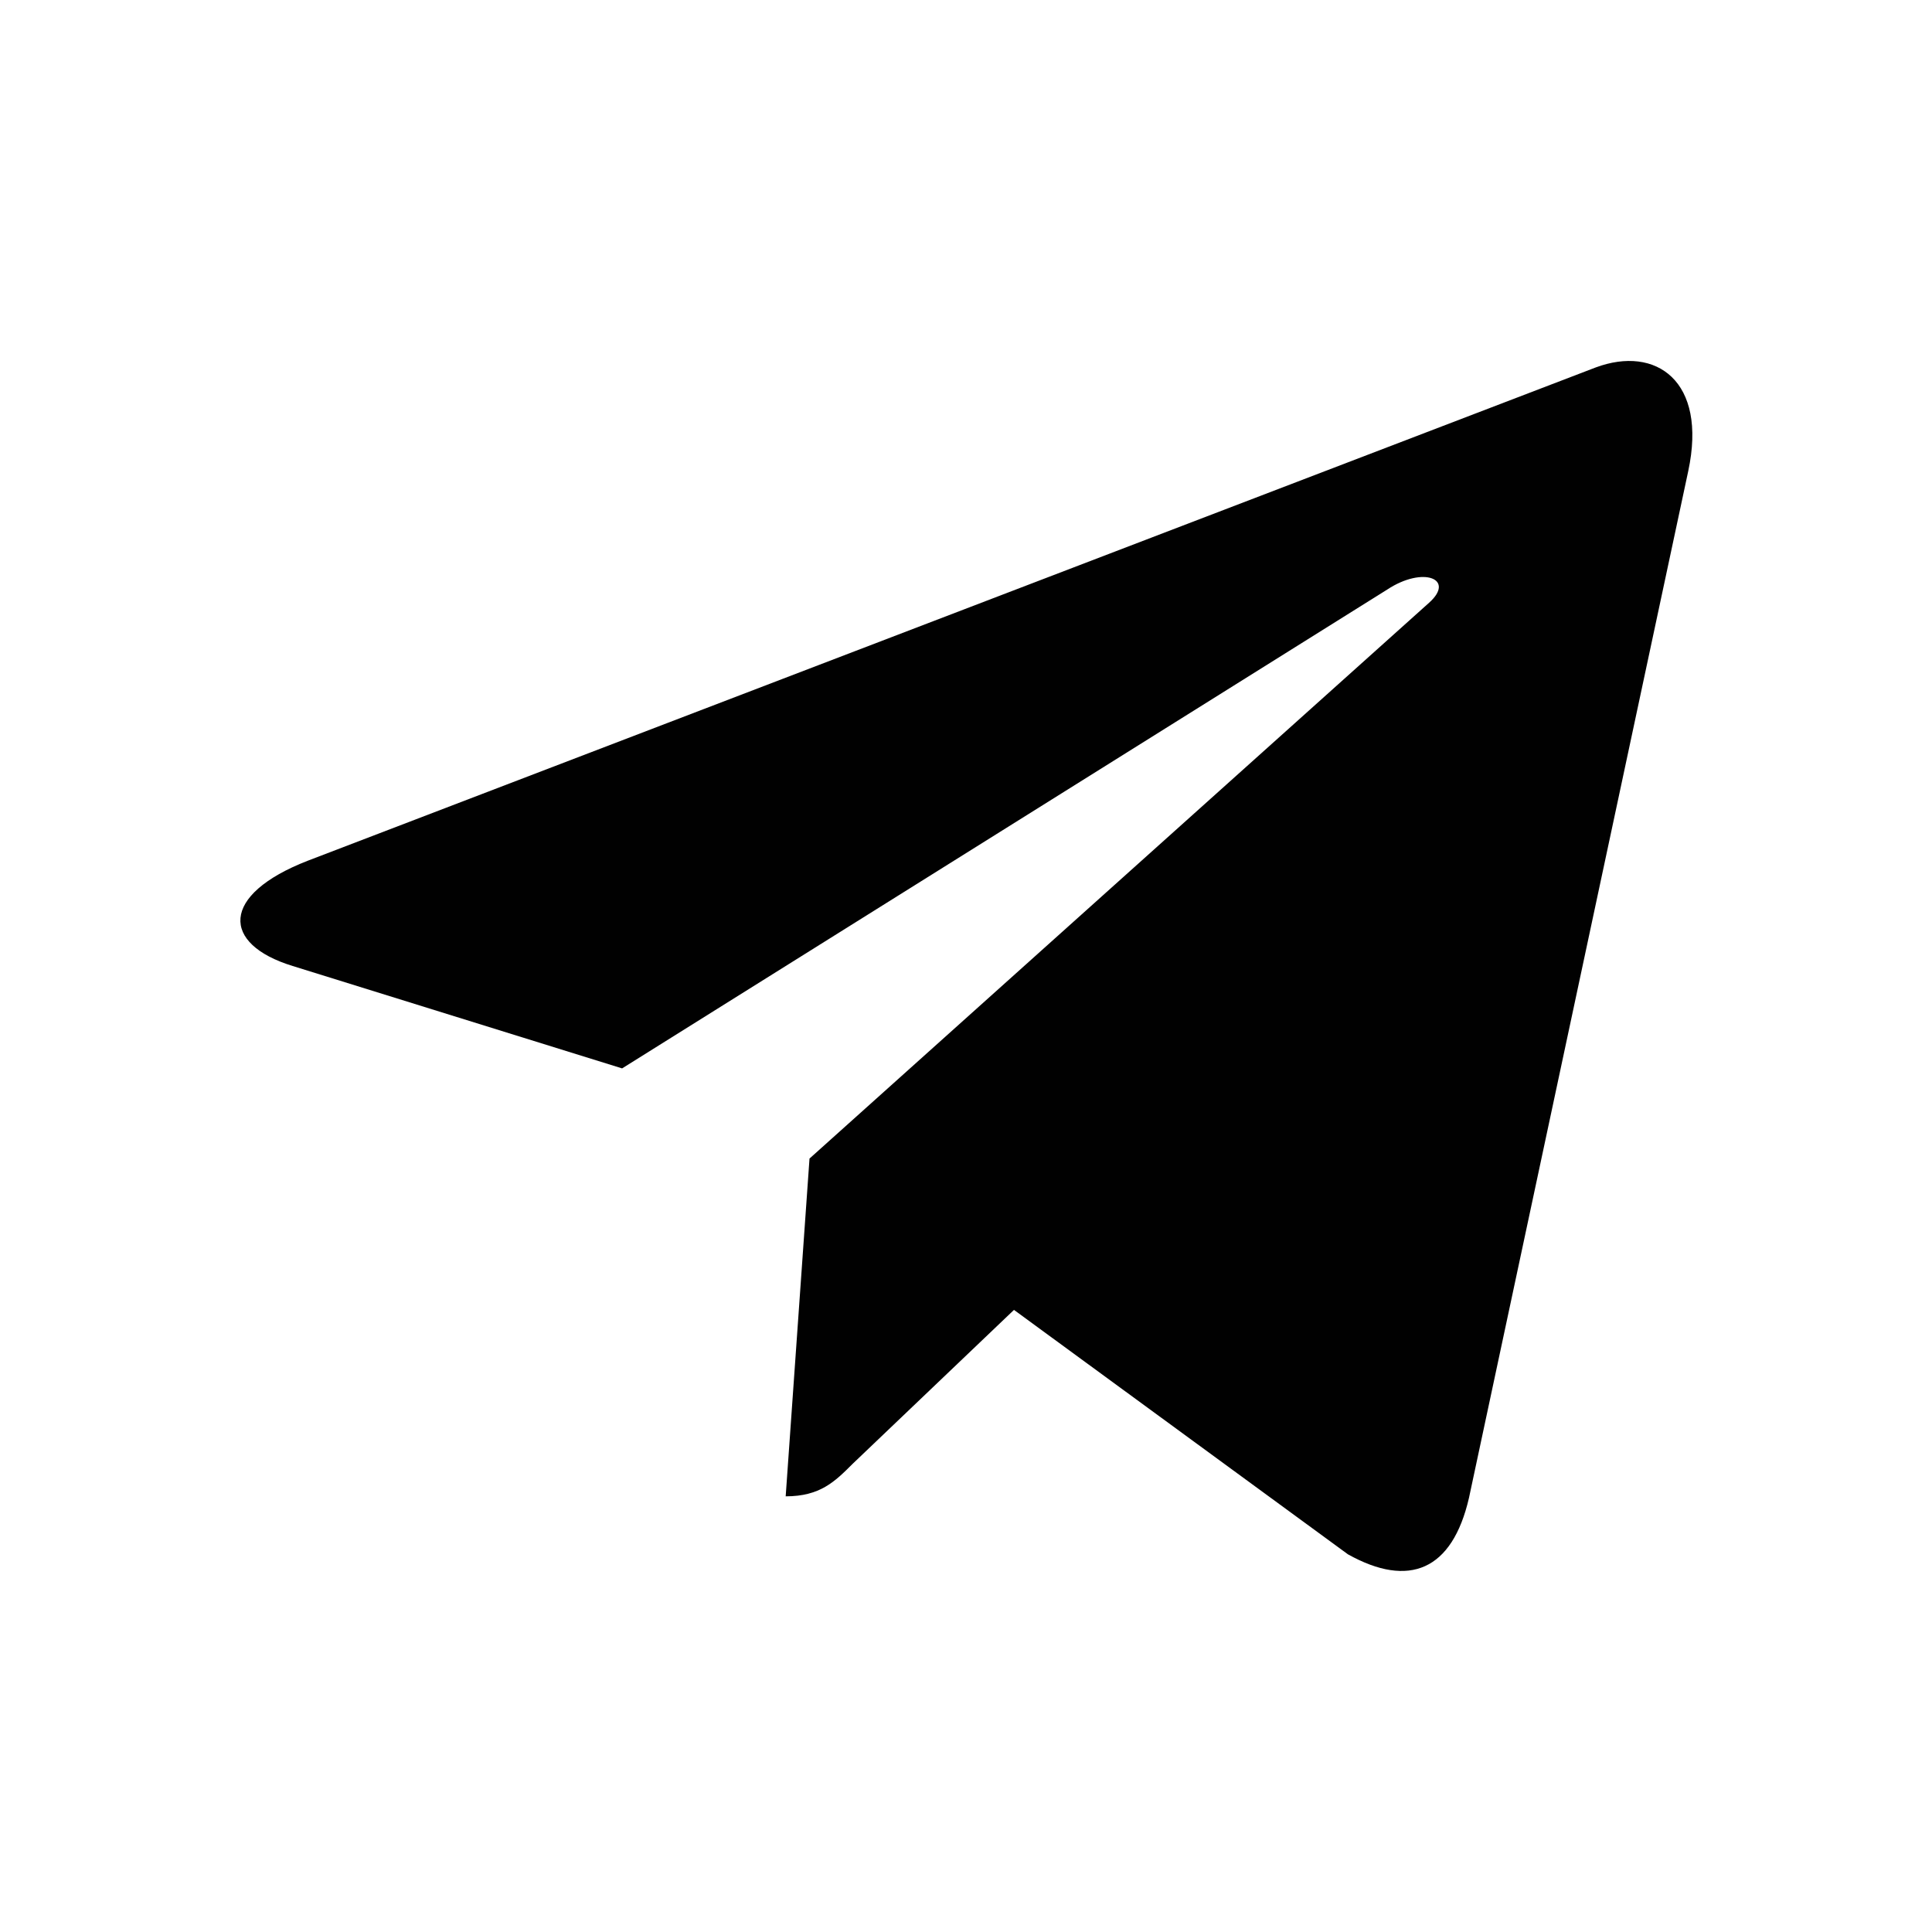
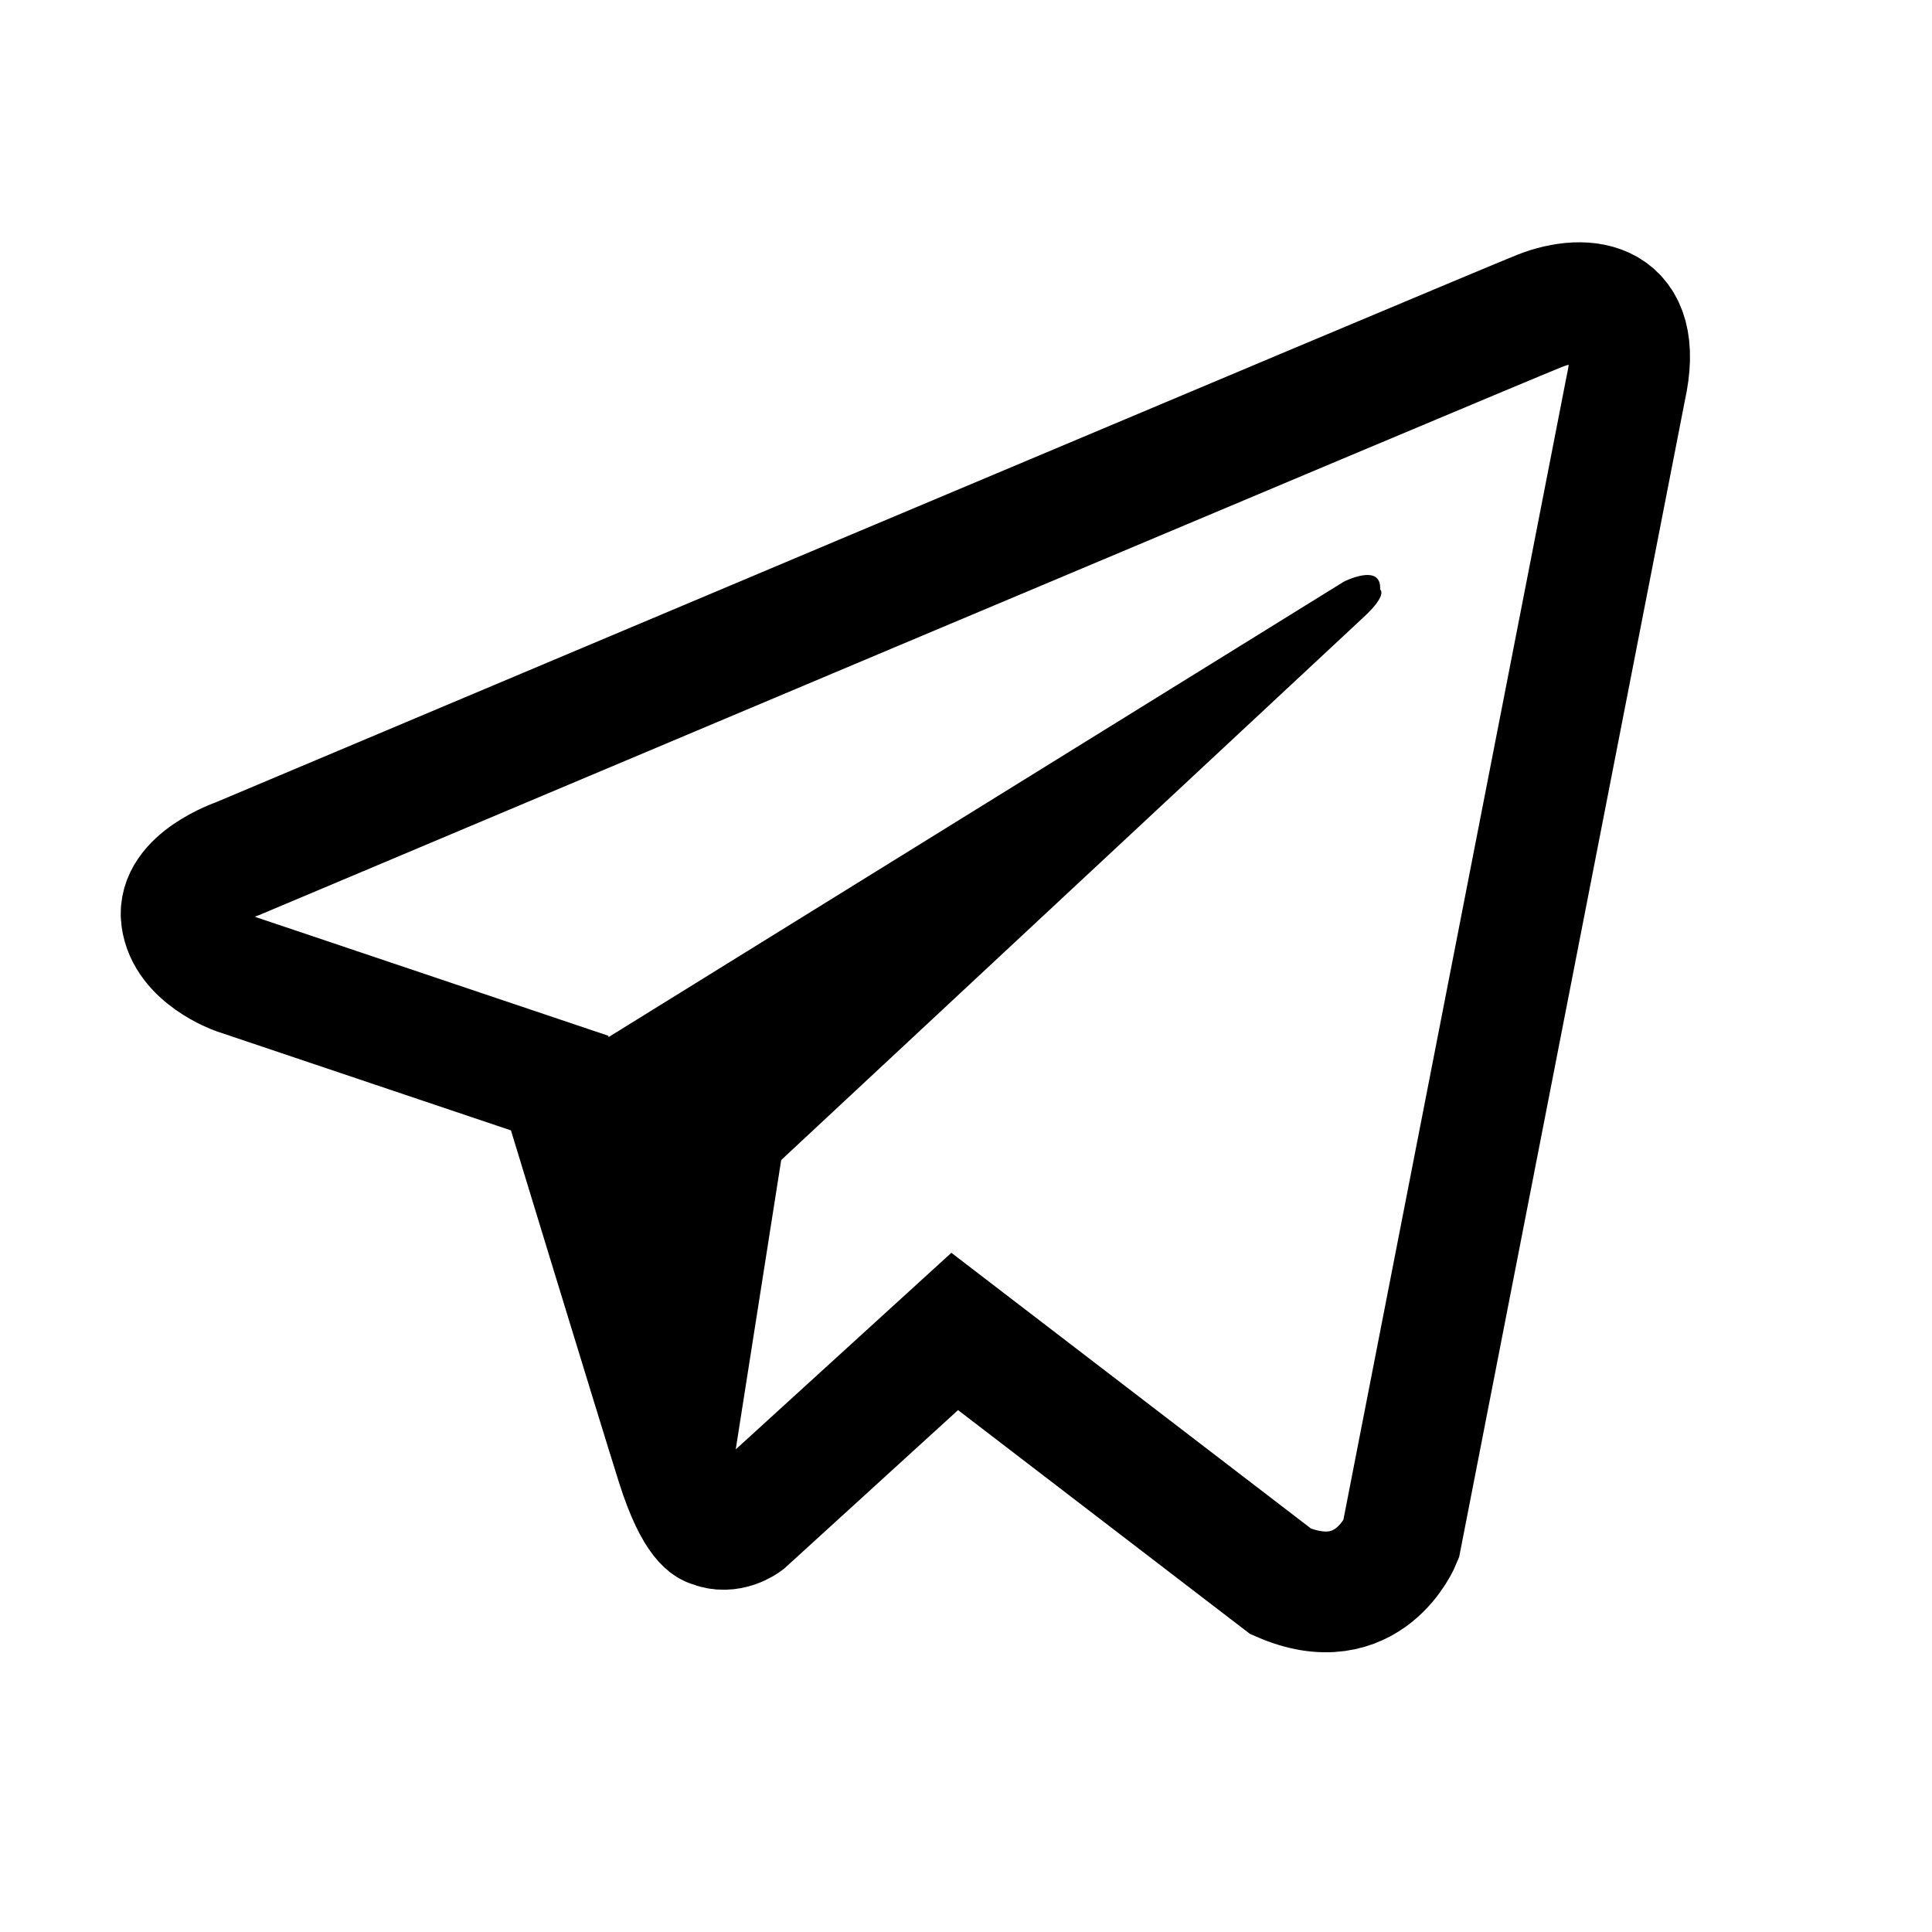
- <svg xmlns="http://www.w3.org/2000/svg" version="1.1" id="telegram" x="0px" y="0px" viewBox="0 0 600 600" style="enable-background:new 0 0 600 600;" xml:space="preserve">
-   <style type="text/css">
- 	.st0{fill:#010101;}
- </style>
-   <path class="st0" d="M251.4,359.8L244,464.7c10.7,0,15.3-4.6,20.8-10.1l50.1-47.8l103.7,75.9c19,10.6,32.4,5,37.6-17.5l68.1-318.9  l0,0c6-28.1-10.1-39.1-28.7-32.2l-400,153.2c-27.3,10.6-26.9,25.9-4.7,32.7l102.3,31.8l237.6-148.7c11.2-7.4,21.3-3.3,13,4.1  L251.4,359.8z" />
+ <svg xmlns="http://www.w3.org/2000/svg" fill="#000000" viewBox="0 0 32 32">
+   <path fill="none" stroke="#000000" stroke-miterlimit="10" stroke-width="2" d="M25.501,5.149c-0.734,0.29-21.568,9.074-21.568,9.074s-1.009,0.345-0.929,0.982c0.08,0.637,0.903,0.929,0.903,0.929l5.362,1.805c0,0,1.619,5.309,1.938,6.317c0.319,1.009,0.574,1.033,0.574,1.033c0.296,0.129,0.567-0.077,0.567-0.077l3.465-3.159l5.401,4.141c1.46,0.637,1.991-0.69,1.991-0.69L26.926,6.44C27.256,4.964,26.276,4.844,25.501,5.149z" />
+   <path d="M22.859,9.764c0.027-0.451-0.602-0.129-0.602-0.129L9.159,17.748c0,0,1.729,5.5,2.048,6.509c0.318,1.009,0.754,1.181,0.754,1.181l0.978-6.224c0,0,9.257-8.627,9.655-8.999C22.992,9.844,22.859,9.764,22.859,9.764z" />
</svg>
